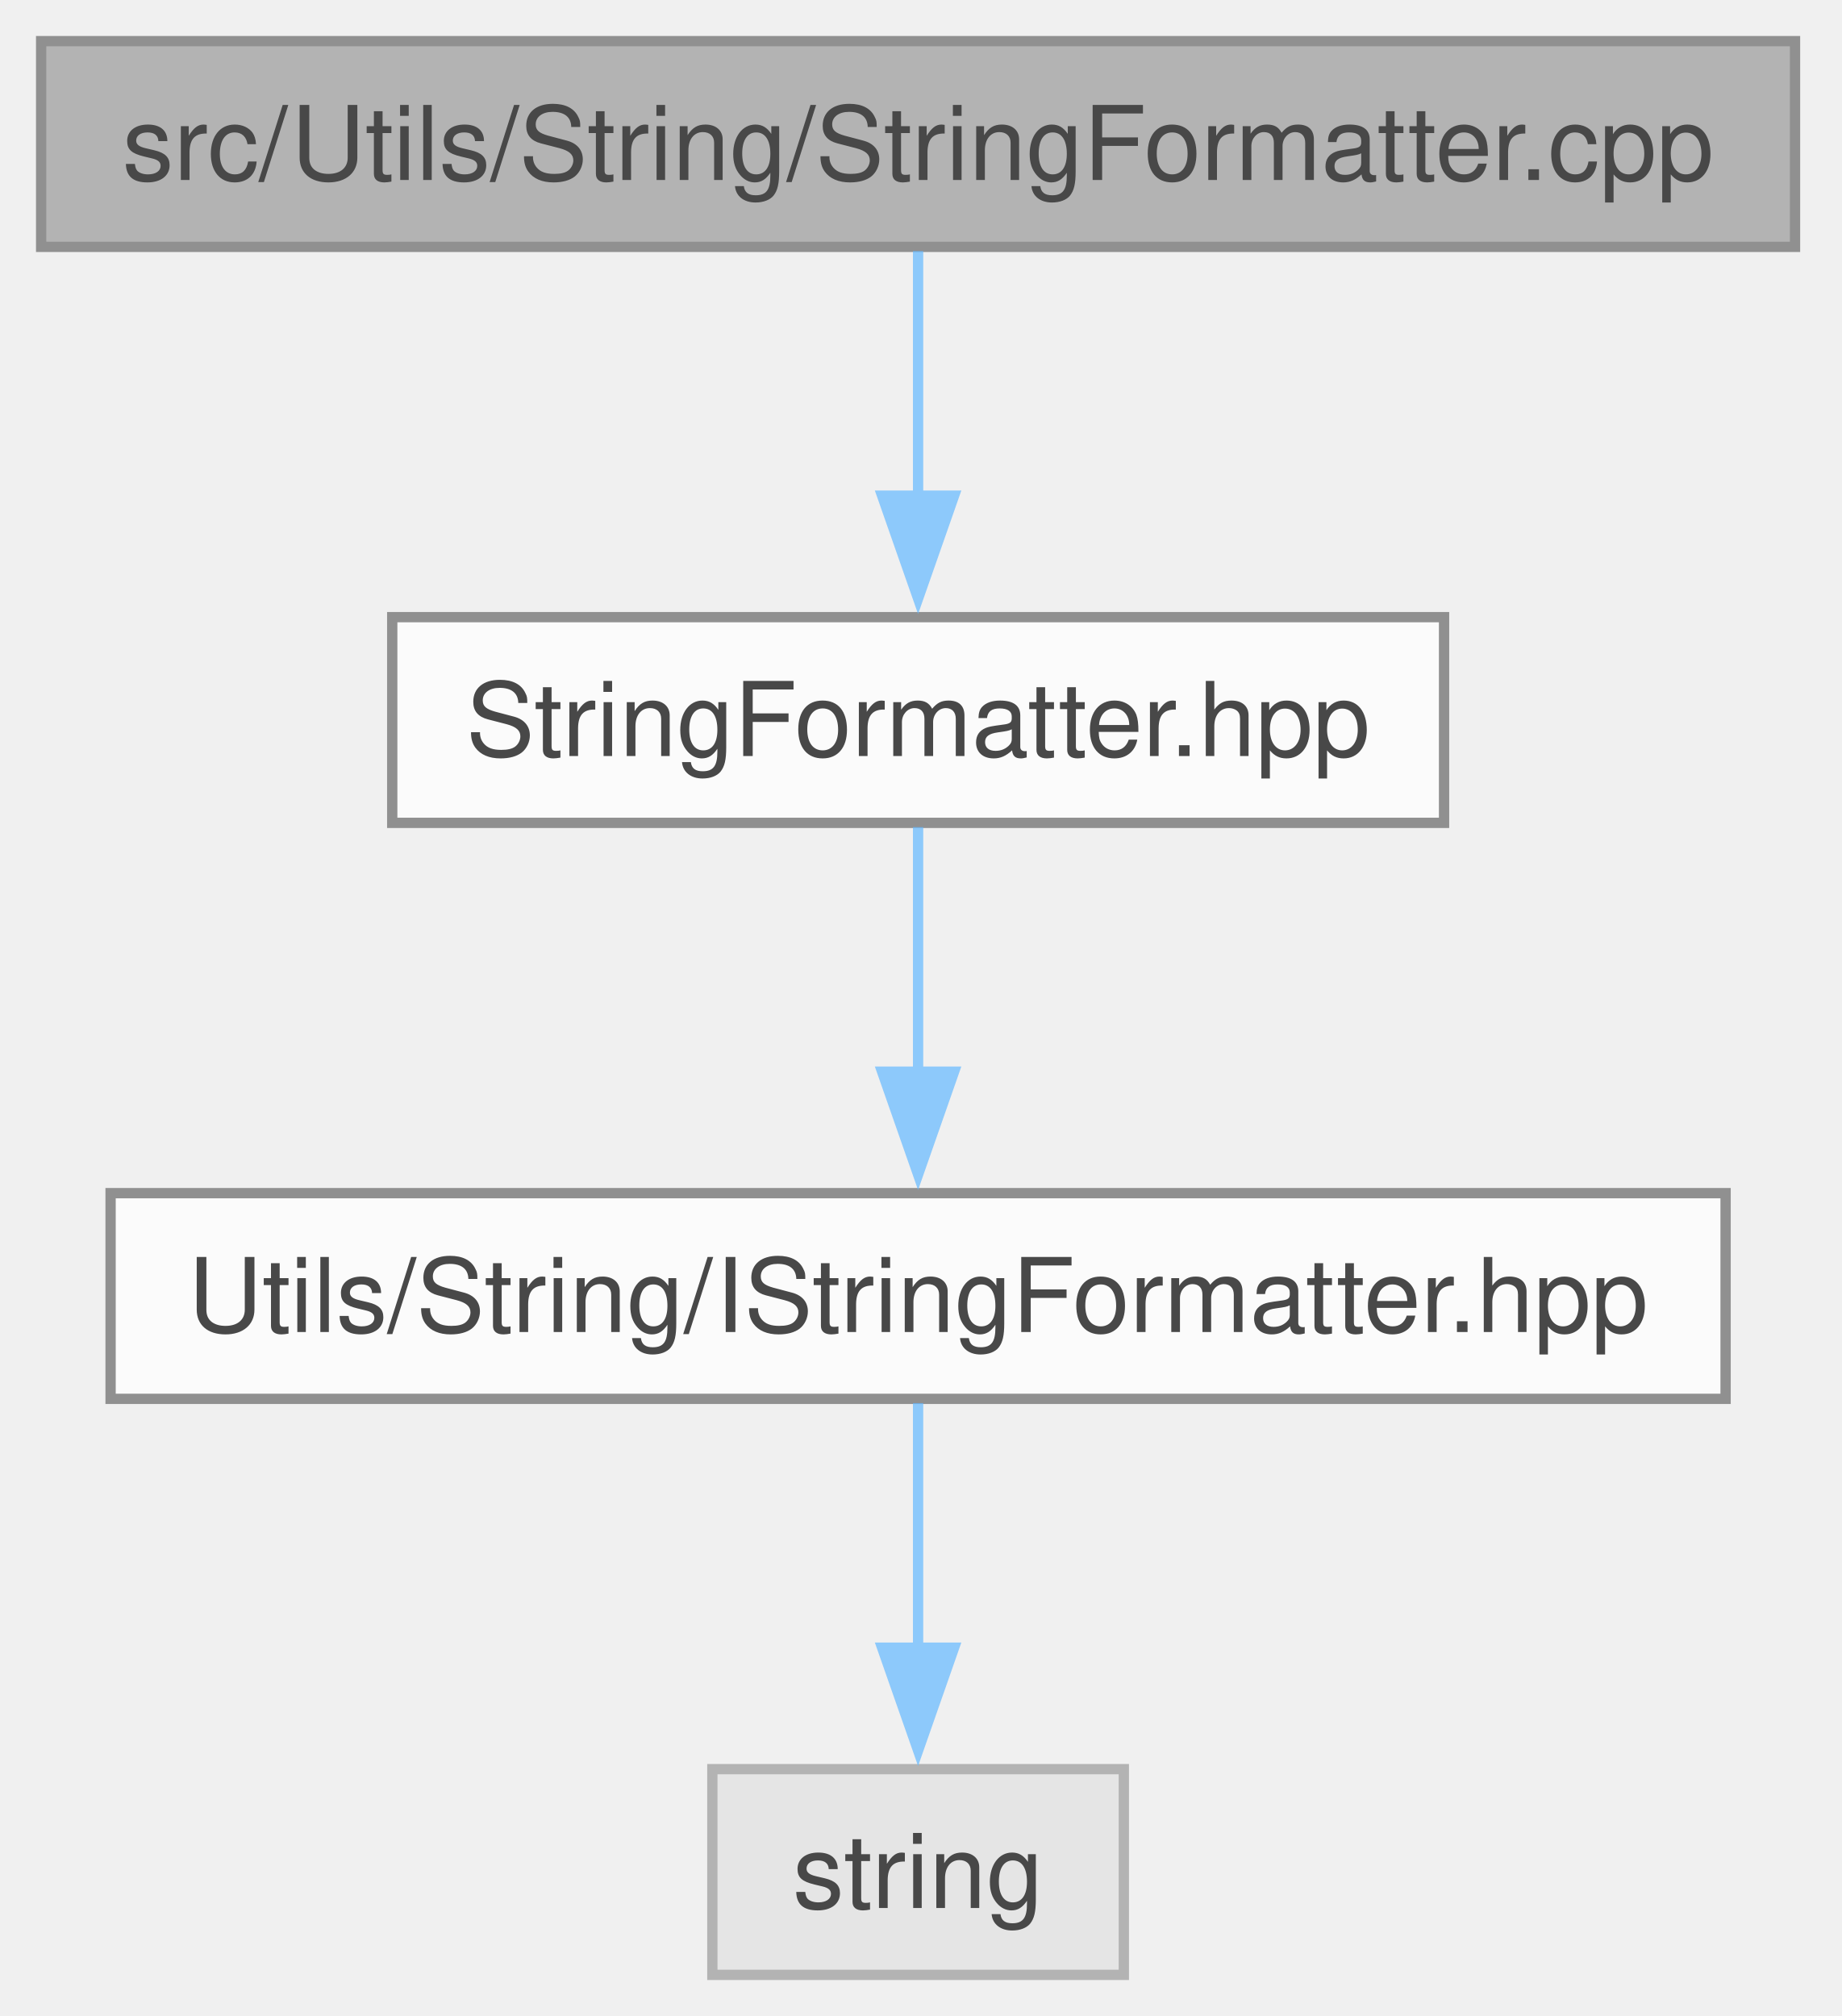
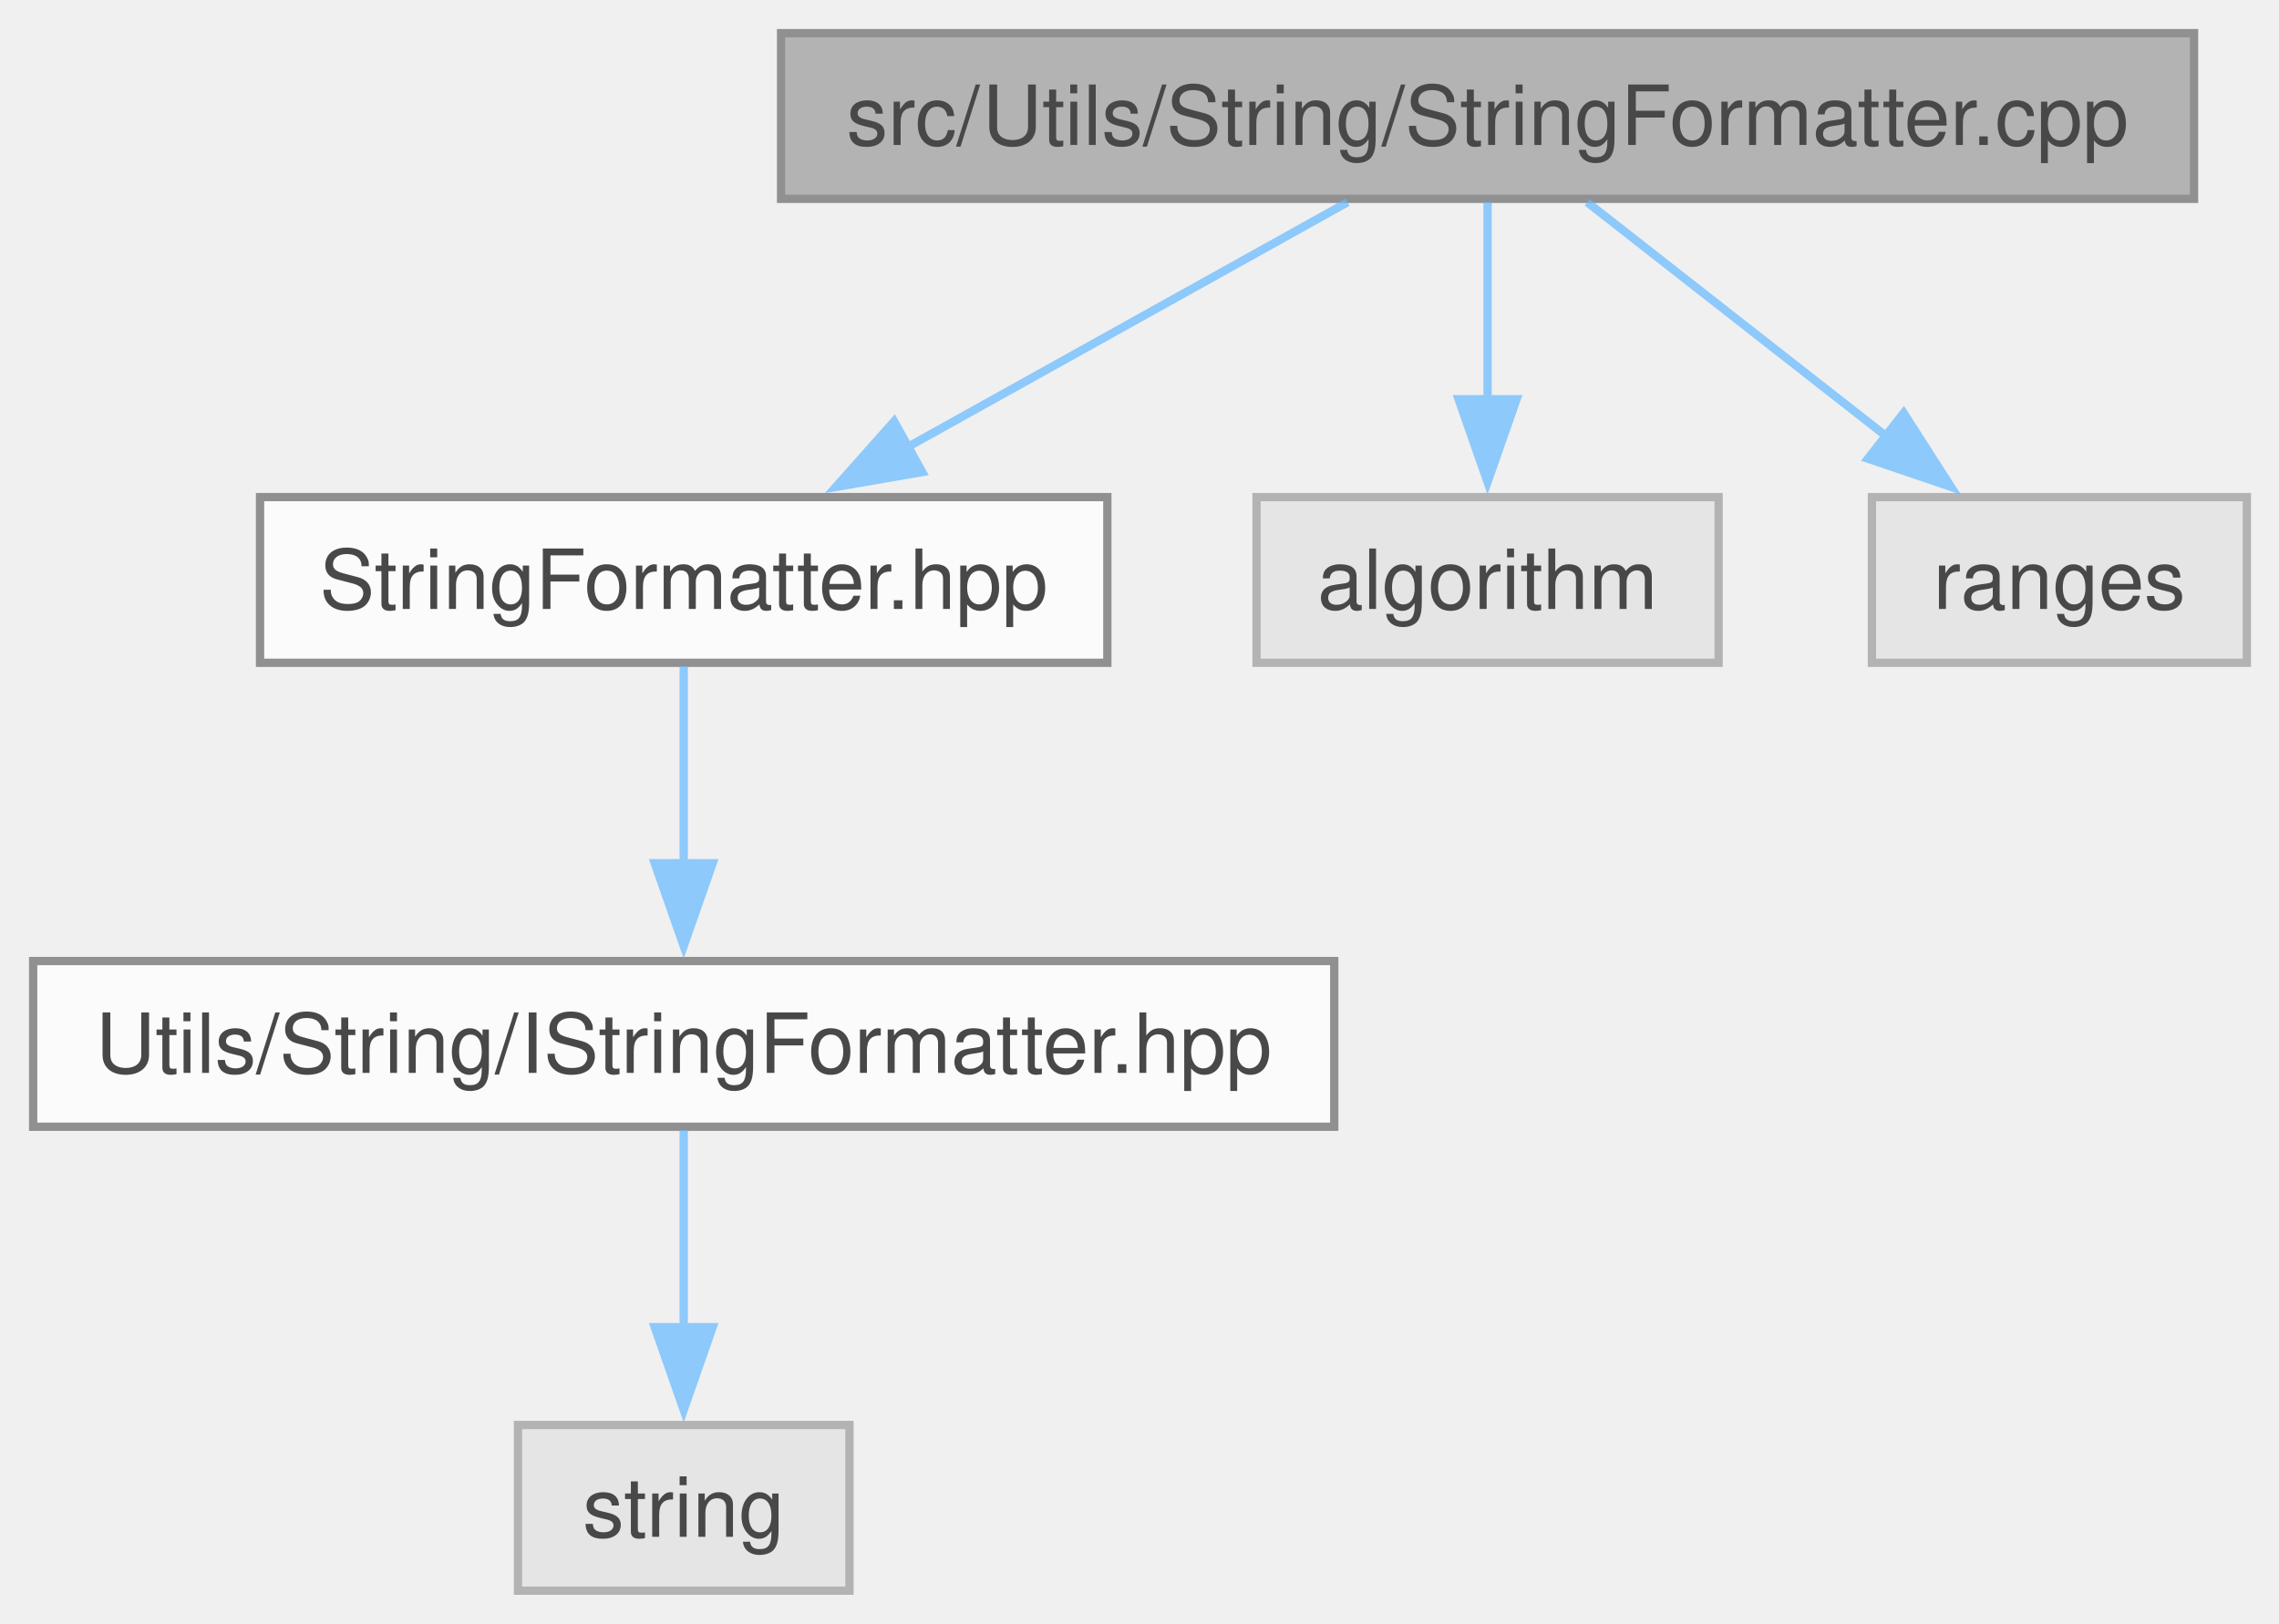
- <svg xmlns="http://www.w3.org/2000/svg" xmlns:xlink="http://www.w3.org/1999/xlink" width="179pt" height="196pt" viewBox="0.00 0.00 179.00 196.00">
+ <svg xmlns="http://www.w3.org/2000/svg" xmlns:xlink="http://www.w3.org/1999/xlink" width="275pt" height="196pt" viewBox="0.00 0.00 275.00 196.00">
  <svg id="main" version="1.1" xml:space="preserve">
    <style type="text/css">
.node, .edge {opacity: 0.7;}
.node.selected, .edge.selected {opacity: 1;}
.edge:hover path { stroke: red; }
.edge:hover polygon { stroke: red; fill: red; }
</style>
    <svg id="graph" class="graph">
      <g id="graph0" class="graph" transform="scale(1 1) rotate(0) translate(4 192)">
        <g id="Node000001" class="node">
          <g id="a_Node000001">
            <a xlink:title=" ">
-               <polygon fill="#999999" stroke="#666666" points="170.5,-188 0,-188 0,-168 170.5,-168 170.5,-188" />
-               <text xml:space="preserve" text-anchor="middle" x="85.25" y="-174.5" font-family="Helvetica,sans-Serif" font-size="10.00">src/Utils/String/StringFormatter.cpp</text>
+               <polygon fill="#999999" stroke="#666666" points="260.75,-188 90.25,-188 90.25,-168 260.75,-168 260.75,-188" />
+               <text xml:space="preserve" text-anchor="middle" x="175.5" y="-174.5" font-family="Helvetica,sans-Serif" font-size="10.00">src/Utils/String/StringFormatter.cpp</text>
            </a>
          </g>
        </g>
        <g id="Node000002" class="node">
          <g id="a_Node000002">
            <a xlink:href="StringFormatter_8hpp.html" target="_top" xlink:title=" ">
-               <polygon fill="white" stroke="#666666" points="136.38,-132 34.13,-132 34.13,-112 136.38,-112 136.38,-132" />
-               <text xml:space="preserve" text-anchor="middle" x="85.25" y="-118.5" font-family="Helvetica,sans-Serif" font-size="10.00">StringFormatter.hpp</text>
+               <polygon fill="white" stroke="#666666" points="129.62,-132 27.38,-132 27.38,-112 129.62,-112 129.62,-132" />
+               <text xml:space="preserve" text-anchor="middle" x="78.5" y="-118.5" font-family="Helvetica,sans-Serif" font-size="10.00">StringFormatter.hpp</text>
            </a>
          </g>
        </g>
        <g id="edge1_Node000001_Node000002" class="edge">
          <g id="a_edge1_Node000001_Node000002">
            <a xlink:title=" ">
-               <path fill="none" stroke="#63b8ff" d="M85.25,-167.59C85.25,-161.01 85.25,-151.96 85.25,-143.73" />
-               <polygon fill="#63b8ff" stroke="#63b8ff" points="88.75,-143.81 85.25,-133.81 81.75,-143.81 88.75,-143.81" />
+               <path fill="none" stroke="#63b8ff" d="M158.6,-167.59C143.95,-159.44 122.48,-147.48 105.45,-138" />
+               <polygon fill="#63b8ff" stroke="#63b8ff" points="107.29,-135.02 96.85,-133.22 103.89,-141.14 107.29,-135.02" />
+             </a>
+           </g>
+         </g>
+         <g id="Node000005" class="node">
+           <g id="a_Node000005">
+             <a xlink:title=" ">
+               <polygon fill="#e0e0e0" stroke="#999999" points="203.38,-132 147.62,-132 147.62,-112 203.38,-112 203.38,-132" />
+               <text xml:space="preserve" text-anchor="middle" x="175.5" y="-118.5" font-family="Helvetica,sans-Serif" font-size="10.00">algorithm</text>
+             </a>
+           </g>
+         </g>
+         <g id="edge4_Node000001_Node000005" class="edge">
+           <g id="a_edge4_Node000001_Node000005">
+             <a xlink:title=" ">
+               <path fill="none" stroke="#63b8ff" d="M175.5,-167.59C175.5,-161.01 175.5,-151.96 175.5,-143.73" />
+               <polygon fill="#63b8ff" stroke="#63b8ff" points="179,-143.81 175.5,-133.81 172,-143.81 179,-143.81" />
+             </a>
+           </g>
+         </g>
+         <g id="Node000006" class="node">
+           <g id="a_Node000006">
+             <a xlink:title=" ">
+               <polygon fill="#e0e0e0" stroke="#999999" points="267.12,-132 221.88,-132 221.88,-112 267.12,-112 267.12,-132" />
+               <text xml:space="preserve" text-anchor="middle" x="244.5" y="-118.5" font-family="Helvetica,sans-Serif" font-size="10.00">ranges</text>
+             </a>
+           </g>
+         </g>
+         <g id="edge5_Node000001_Node000006" class="edge">
+           <g id="a_edge5_Node000001_Node000006">
+             <a xlink:title=" ">
+               <path fill="none" stroke="#63b8ff" d="M187.52,-167.59C197.51,-159.77 211.96,-148.46 223.81,-139.19" />
+               <polygon fill="#63b8ff" stroke="#63b8ff" points="225.71,-142.15 231.43,-133.23 221.39,-136.64 225.71,-142.15" />
            </a>
          </g>
        </g>
        <g id="Node000003" class="node">
          <g id="a_Node000003">
            <a xlink:href="IStringFormatter_8hpp.html" target="_top" xlink:title=" ">
-               <polygon fill="white" stroke="#666666" points="163.75,-76 6.75,-76 6.75,-56 163.75,-56 163.75,-76" />
-               <text xml:space="preserve" text-anchor="middle" x="85.25" y="-62.5" font-family="Helvetica,sans-Serif" font-size="10.00">Utils/String/IStringFormatter.hpp</text>
+               <polygon fill="white" stroke="#666666" points="157,-76 0,-76 0,-56 157,-56 157,-76" />
+               <text xml:space="preserve" text-anchor="middle" x="78.5" y="-62.5" font-family="Helvetica,sans-Serif" font-size="10.00">Utils/String/IStringFormatter.hpp</text>
            </a>
          </g>
        </g>
        <g id="edge2_Node000002_Node000003" class="edge">
          <g id="a_edge2_Node000002_Node000003">
            <a xlink:title=" ">
-               <path fill="none" stroke="#63b8ff" d="M85.25,-111.59C85.25,-105.01 85.25,-95.96 85.25,-87.73" />
-               <polygon fill="#63b8ff" stroke="#63b8ff" points="88.75,-87.81 85.25,-77.81 81.75,-87.81 88.75,-87.81" />
+               <path fill="none" stroke="#63b8ff" d="M78.5,-111.59C78.5,-105.01 78.5,-95.96 78.5,-87.73" />
+               <polygon fill="#63b8ff" stroke="#63b8ff" points="82,-87.81 78.5,-77.81 75,-87.81 82,-87.81" />
            </a>
          </g>
        </g>
        <g id="Node000004" class="node">
          <g id="a_Node000004">
            <a xlink:title=" ">
-               <polygon fill="#e0e0e0" stroke="#999999" points="105.25,-20 65.25,-20 65.25,0 105.25,0 105.25,-20" />
-               <text xml:space="preserve" text-anchor="middle" x="85.25" y="-6.5" font-family="Helvetica,sans-Serif" font-size="10.00">string</text>
+               <polygon fill="#e0e0e0" stroke="#999999" points="98.5,-20 58.5,-20 58.5,0 98.5,0 98.5,-20" />
+               <text xml:space="preserve" text-anchor="middle" x="78.5" y="-6.5" font-family="Helvetica,sans-Serif" font-size="10.00">string</text>
            </a>
          </g>
        </g>
        <g id="edge3_Node000003_Node000004" class="edge">
          <g id="a_edge3_Node000003_Node000004">
            <a xlink:title=" ">
-               <path fill="none" stroke="#63b8ff" d="M85.25,-55.59C85.25,-49.01 85.25,-39.96 85.25,-31.73" />
-               <polygon fill="#63b8ff" stroke="#63b8ff" points="88.75,-31.81 85.25,-21.81 81.75,-31.81 88.75,-31.81" />
+               <path fill="none" stroke="#63b8ff" d="M78.5,-55.59C78.5,-49.01 78.5,-39.96 78.5,-31.73" />
+               <polygon fill="#63b8ff" stroke="#63b8ff" points="82,-31.81 78.5,-21.81 75,-31.81 82,-31.81" />
            </a>
          </g>
        </g>
      </g>
    </svg>
  </svg>
  <style type="text/css">

[data-mouse-over-selected='false'] { opacity: 0.7; }
[data-mouse-over-selected='true']  { opacity: 1.0; }

</style>
</svg>
